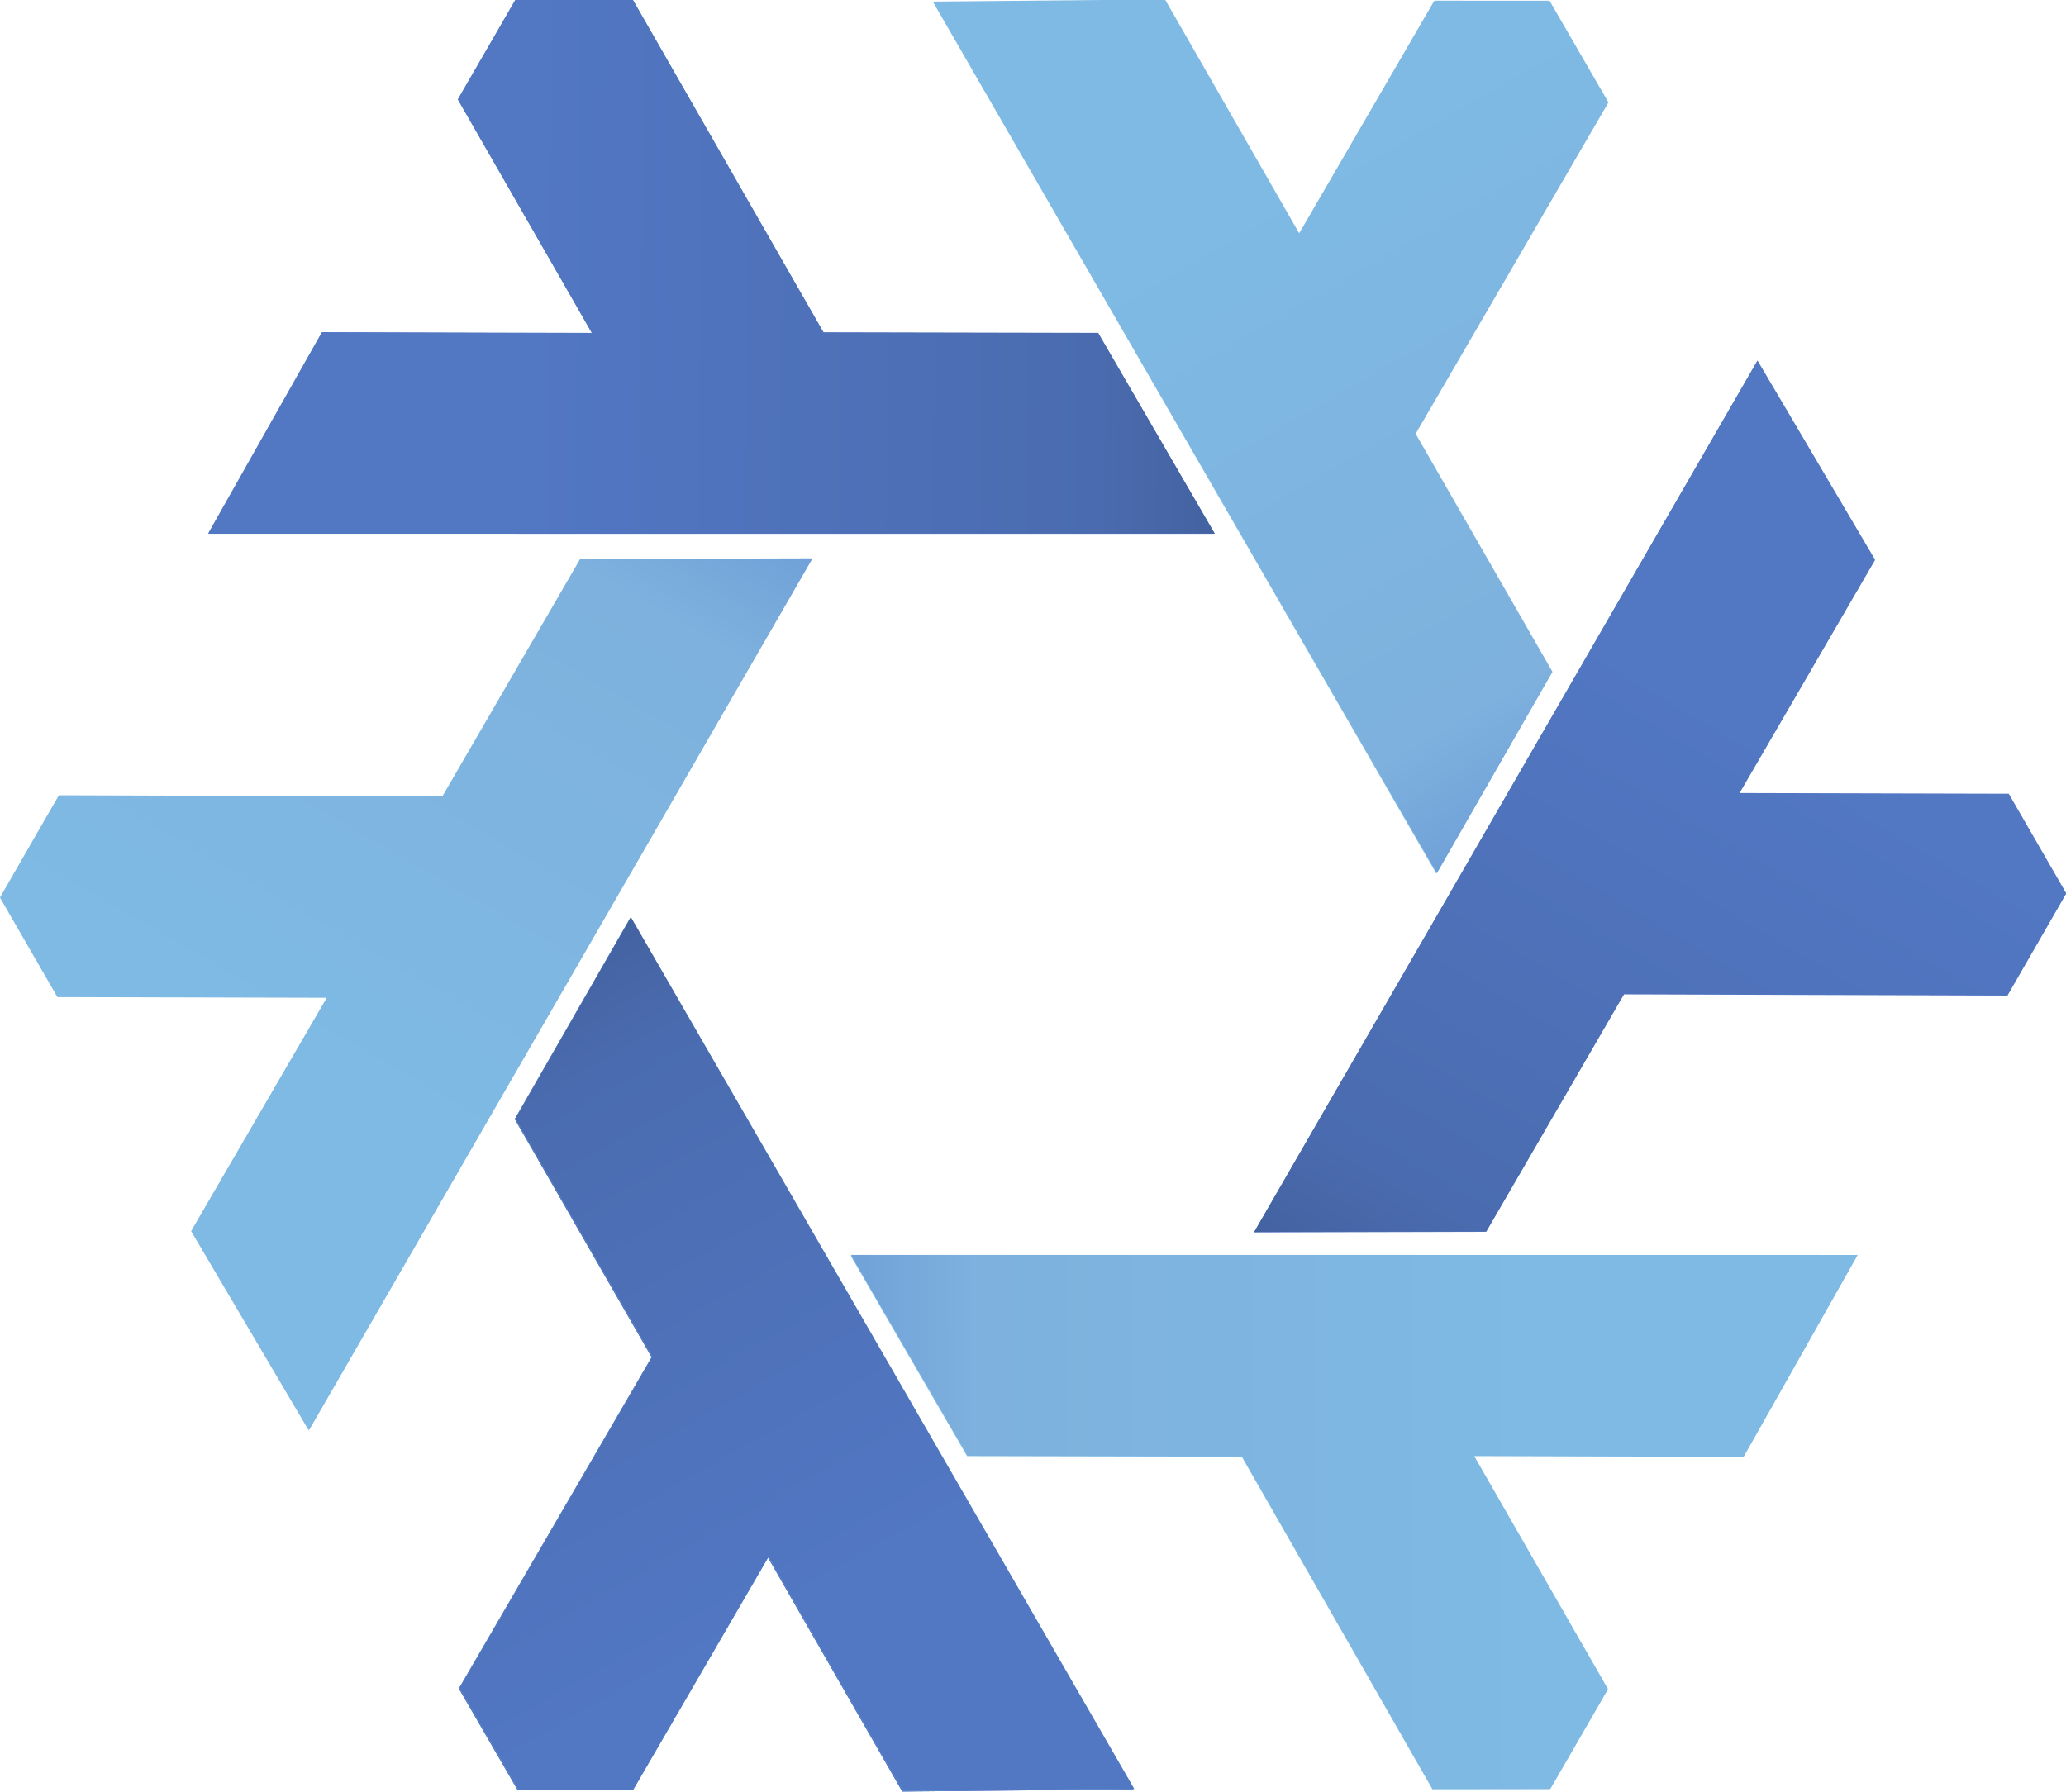
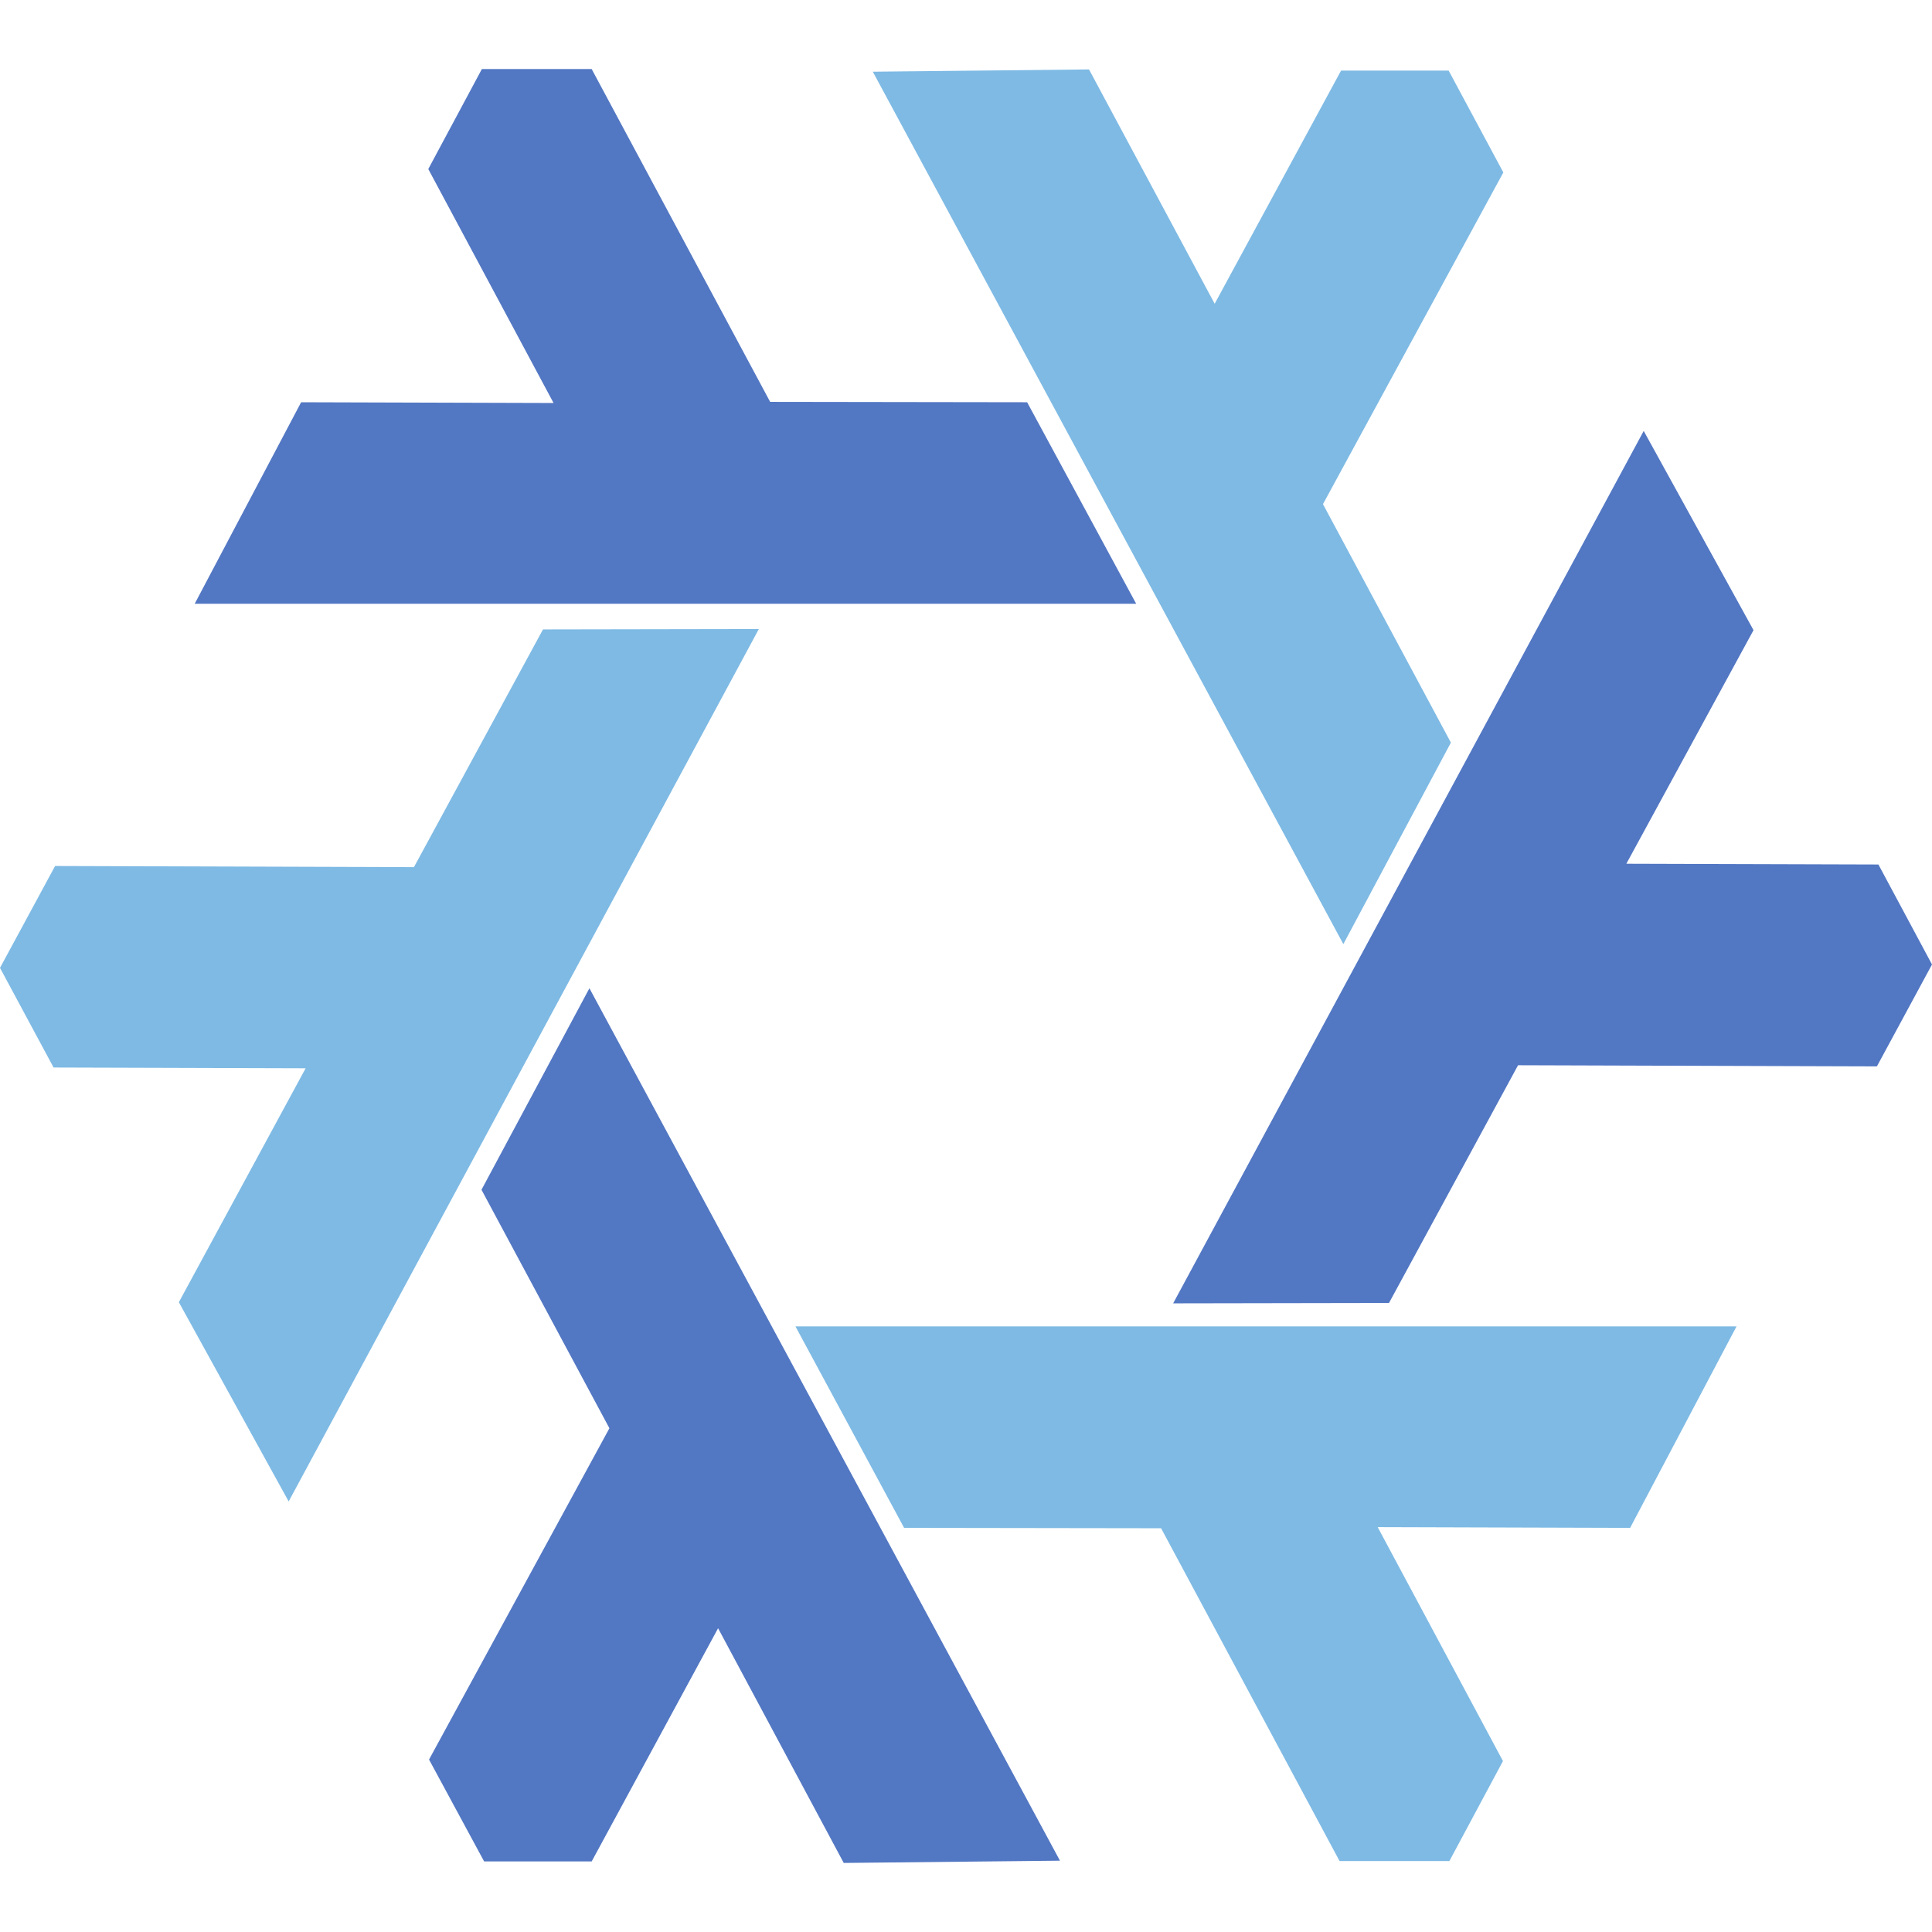
- <svg xmlns="http://www.w3.org/2000/svg" xmlns:xlink="http://www.w3.org/1999/xlink" width="535.14" height="464.16" viewBox="0 0 501.7 435.14">
-   <defs>
-     <linearGradient id="a" x1="200.6" x2="290.09" y1="351.41" y2="506.19" gradientTransform="translate(70.65 -1055.2)" gradientUnits="userSpaceOnUse">
-       <stop offset="0" stop-color="#699ad7" />
-       <stop offset=".243" stop-color="#7eb1dd" />
-       <stop offset="1" stop-color="#7ebae4" />
-     </linearGradient>
-     <linearGradient id="c" x1="-584.2" x2="-496.3" y1="782.34" y2="937.71" gradientTransform="translate(864.7 -1491.3)" gradientUnits="userSpaceOnUse">
-       <stop offset="0" stop-color="#415e9a" />
-       <stop offset=".232" stop-color="#4a6baf" />
-       <stop offset="1" stop-color="#5277c3" />
-     </linearGradient>
-   </defs>
-   <g fill-rule="evenodd">
-     <path fill="#5277c3" d="m309.4-710.25 122.2 211.68-56.157.527-32.624-56.87-32.856 56.566-27.902-.011-14.291-24.69 46.81-80.49-33.229-57.826z" style="isolation:auto;mix-blend-mode:normal" transform="translate(-156.34 933.19)" />
-     <path fill="#7ebae4" d="M353.51-797.44 231.29-585.78l-28.535-48.37 32.938-56.688-65.415-.172-13.941-24.17 14.236-24.72 93.112.293 33.464-57.69zm9.38 169.2 244.41.012-27.622 48.897-65.562-.182 32.559 56.737-13.961 24.158-28.527.032-46.301-80.784-66.693-.135zm142.25-92.75-122.2-211.68 56.157-.527 32.624 56.87 32.856-56.566 27.902.011 14.291 24.69-46.81 80.49 33.229 57.826z" style="isolation:auto;mix-blend-mode:normal" transform="translate(-156.34 933.19)" />
-     <path fill="#5277c3" d="m309.4-710.25 122.2 211.68-56.157.527-32.624-56.87-32.856 56.566-27.902-.011-14.291-24.69 46.81-80.49-33.229-57.826zm141.94-93.28-244.41-.012 27.622-48.897 65.562.182-32.559-56.737 13.961-24.16 28.527-.03 46.301 80.783 66.693.135zm9.53 169.69L583.09-845.5l28.535 48.37-32.938 56.688 65.415.172 13.941 24.17-14.236 24.72-93.112-.293-33.464 57.69z" style="isolation:auto;mix-blend-mode:normal" transform="translate(-156.34 933.19)" />
-   </g>
-   <g transform="translate(-156.34 933.19)">
-     <path id="b" fill="url(#a)" fill-rule="evenodd" d="m309.55-710.39 122.2 211.68-56.157.527-32.624-56.87-32.856 56.566-27.902-.011-14.291-24.69 46.81-80.49-33.229-57.826z" />
-     <use xlink:href="#b" width="100%" height="100%" transform="rotate(60 407.11 -715.79)" />
-     <use xlink:href="#b" width="100%" height="100%" transform="rotate(-60 407.31 -715.7)" />
-     <use xlink:href="#b" width="100%" height="100%" transform="rotate(180 407.42 -715.76)" />
-     <path id="d" fill="url(#c)" fill-rule="evenodd" d="m309.55-710.39 122.2 211.68-56.157.527-32.624-56.87-32.856 56.566-27.902-.011-14.291-24.69 46.81-80.49-33.229-57.826z" color-rendering="auto" image-rendering="auto" shape-rendering="auto" style="isolation:auto;mix-blend-mode:normal" />
-     <use xlink:href="#d" width="100%" height="100%" transform="rotate(120 407.34 -716.08)" />
-     <use xlink:href="#d" width="100%" height="100%" transform="rotate(240 407.29 -715.87)" />
-   </g>
+ <svg xmlns="http://www.w3.org/2000/svg" xml:space="preserve" viewBox="0 0 512 512">
+   <path fill="#7ebae4" fill-rule="evenodd" d="M201.1 166.7 76.5 397.9l-29.1-52.8 33.6-62-66.8-.2L0 256.5l14.6-27 95.1.3 34.2-63zm9.7 184.8h249.4L432 404.9l-66.9-.2 33.2 62-14.2 26.5H355L307.7 405l-68.1-.1zM356 250.2 231.3 19l57.3-.6 33.3 62.1 33.5-61.8h28.5l14.5 27-47.8 87.9 33.9 63.2z" clip-rule="evenodd" />
+   <path fill="#5277c3" fill-rule="evenodd" d="m156.2 261.9 124.7 231.2-57.3.6-33.3-62.2-33.5 61.8h-28.5l-14.6-27 47.8-87.8-33.9-63.2zM301.1 160H51.6l28.2-53.4 66.9.2-33.2-62 14.2-26.5h29.1l47.3 88.2 68.1.1zm9.8 185.4 124.7-231.2 29.1 52.8-33.7 61.9 66.8.2 14.2 26.5-14.6 27-95.1-.3-34.2 63z" clip-rule="evenodd" />
</svg>
